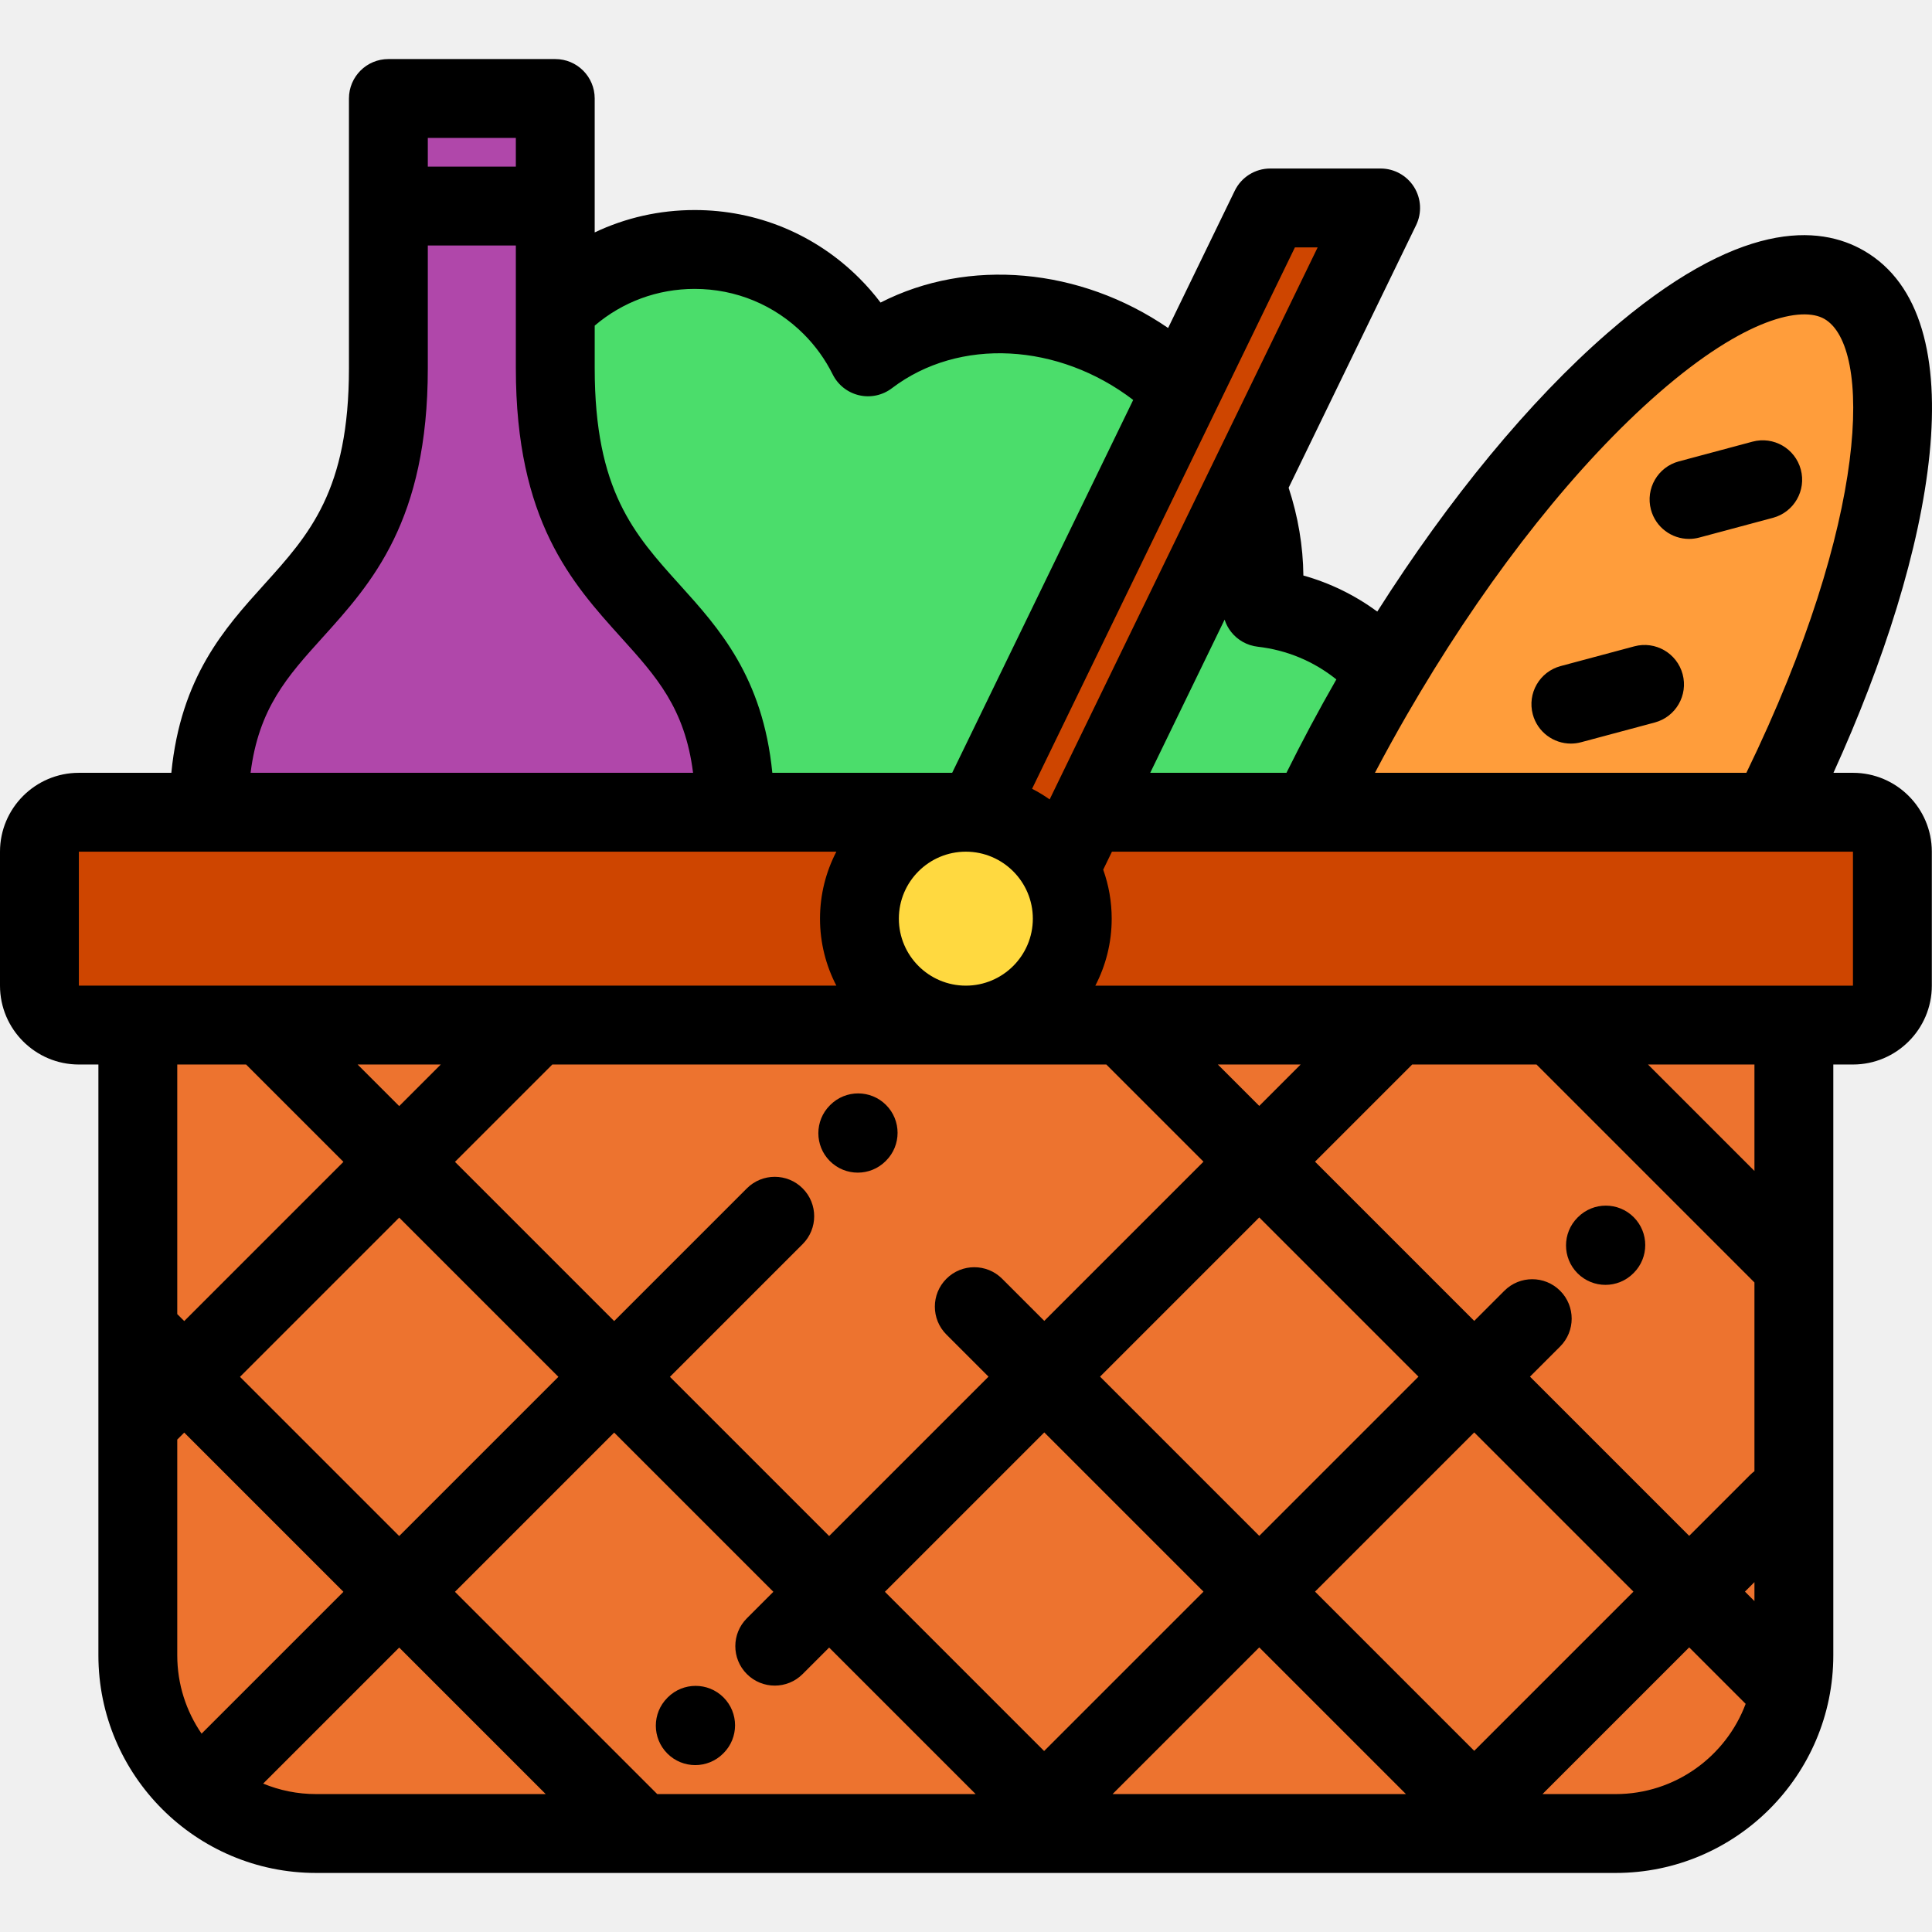
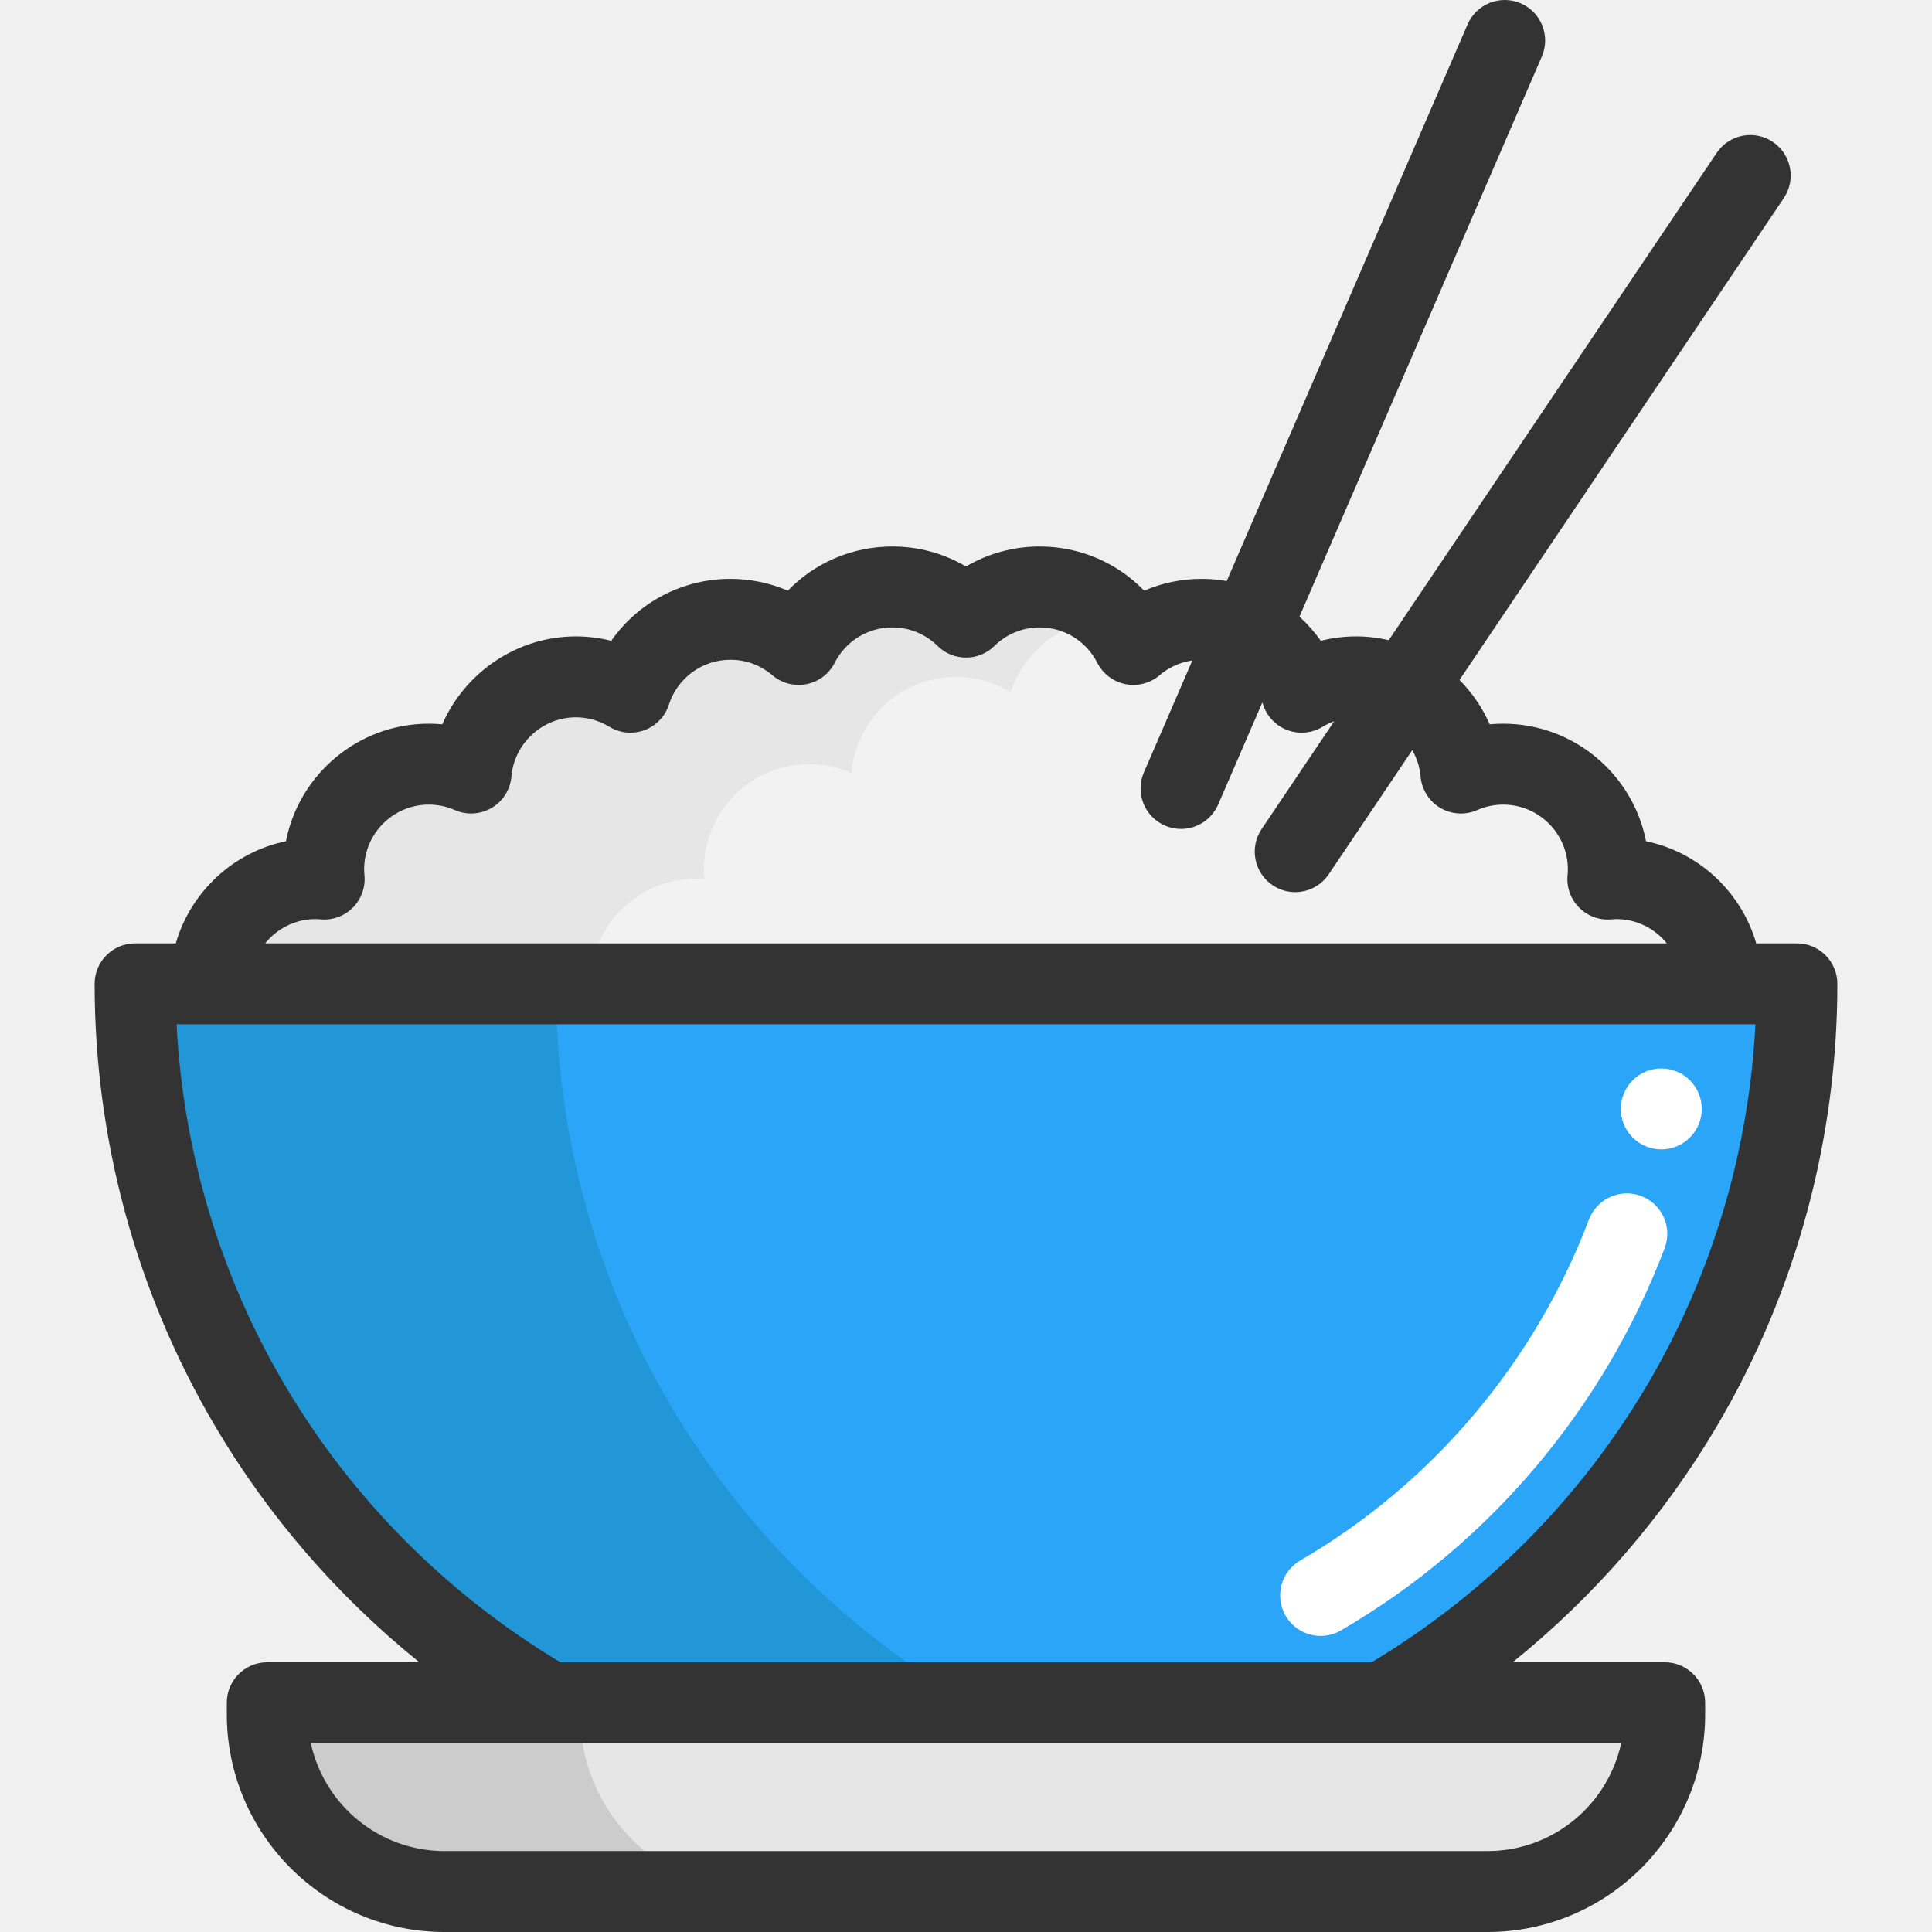
- <svg xmlns="http://www.w3.org/2000/svg" height="64px" width="64px" version="1.1" id="Layer_1" viewBox="0 0 511.999 511.999" xml:space="preserve" fill="#000000">
-   <g id="SVGRepo_bgCarrier" stroke-width="0" />
-   <g id="SVGRepo_tracerCarrier" stroke-linecap="round" stroke-linejoin="round" />
-   <g id="SVGRepo_iconCarrier">
-     <path style="fill:#CE4500;" d="M291.503,215.253h199.549c5.771,0,10.449,4.678,10.449,10.449v35.506 c0,5.771-4.678,10.449-10.449,10.449H20.899c-5.771,0-10.449-4.678-10.449-10.449v-35.506c0-5.771,4.678-10.449,10.449-10.449 h235.077" />
-     <circle style="fill:#FFD940;" cx="255.975" cy="243.456" r="28.203" />
-     <path style="fill:#ED732F;" d="M475.394,271.678v166.99c0,26.086-21.146,47.232-47.232,47.232H83.757 c-26.086,0-47.232-21.146-47.232-47.232v-166.99" />
-     <path style="fill:#FF9D3B;" d="M469.294,215.253c33.429-66.372,42.534-126.437,19.419-139.782 c-25.737-14.859-81.661,33.824-124.911,108.736c-6.028,10.441-11.49,20.839-16.359,31.046H469.294z" />
+ <svg xmlns="http://www.w3.org/2000/svg" version="1.1" id="Layer_1" viewBox="0 0 358.159 358.159" xml:space="preserve" width="512" height="512">
+   <g>
+     <path style="fill:#F2F2F2;" d="M260.423,127.69c5.76,3.01,9.82,8.82,10.4,15.62c2.4-1.05,5.04-1.65,7.83-1.65   c10.77,0,19.5,8.73,19.5,19.5c0,0.61-0.04,1.21-0.09,1.81c0.52-0.05,1.05-0.08,1.59-0.08c10.77,0,19.5,8.73,19.5,19.5H39.003   c0-10.77,8.73-19.5,19.5-19.5c0.54,0,1.07,0.03,1.59,0.08c-0.05-0.6-0.09-1.2-0.09-1.81c0-10.77,8.73-19.5,19.5-19.5   c2.79,0,5.44,0.6,7.84,1.65c0.84-9.99,9.2-17.83,19.41-17.83c3.71,0,7.16,1.05,10.11,2.85c2.53-7.84,9.88-13.52,18.56-13.52   c4.82,0,9.23,1.76,12.63,4.66c3.22-6.32,9.78-10.66,17.37-10.66c5.32,0,10.14,2.14,13.66,5.59c3.52-3.45,8.33-5.59,13.66-5.59   c7.58,0,14.14,4.34,17.36,10.66c3.41-2.9,7.81-4.66,12.64-4.66c3.19,0,6.2,0.77,8.85,2.12c4.58,2.34,8.11,6.44,9.7,11.4   c2.95-1.8,6.41-2.85,10.11-2.85C254.653,125.48,257.723,126.28,260.423,127.69z" />
    <g>
-       <path style="fill:#4BDD6B;" d="M313.208,103.342c-24.058-23.365-59.61-26.698-83.178-8.775c-2.411-4.842-5.62-9.389-9.655-13.424 c-20.043-20.043-52.539-20.043-72.582,0c-0.22,0.22-0.424,0.45-0.641,0.673v15.77c0,70.034,47.575,58.179,47.575,117.666h61.247 h2.901L313.208,103.342z" />
-       <path style="fill:#4BDD6B;" d="M364.901,175.687c-8.528-8.528-19.31-13.414-30.427-14.687c1.357-10.63-0.106-21.8-4.287-32.362 l-42.051,86.615h3.369h55.939c4.869-10.207,10.332-20.605,16.359-31.046c1.155-2,2.32-3.977,3.492-5.939 C366.526,177.389,365.738,176.524,364.901,175.687z" />
+       <path style="fill:#E6E6E6;" d="M214.328,116.72c1.528,0.734,2.945,1.662,4.221,2.75c0.866-1.701,1.981-3.251,3.286-4.619    C219.155,114.975,216.616,115.621,214.328,116.72z" />
+       <path style="fill:#E6E6E6;" d="M128.999,162.89c0.54,0,1.07,0.03,1.59,0.08c-0.05-0.6-0.09-1.2-0.09-1.81    c0-10.77,8.73-19.5,19.5-19.5c2.79,0,5.44,0.6,7.84,1.65c0.84-9.99,9.2-17.83,19.41-17.83c3.71,0,7.16,1.05,10.11,2.85    c2.53-7.84,9.88-13.52,18.56-13.52c0.302,0,0.598,0.027,0.897,0.041c-3.545-3.716-8.533-6.041-14.073-6.041    c-5.33,0-10.14,2.14-13.66,5.59c-3.52-3.45-8.34-5.59-13.66-5.59c-7.59,0-14.15,4.34-17.37,10.66c-3.4-2.9-7.81-4.66-12.63-4.66    c-8.68,0-16.03,5.68-18.56,13.52c-2.95-1.8-6.4-2.85-10.11-2.85c-10.21,0-18.57,7.84-19.41,17.83c-2.4-1.05-5.05-1.65-7.84-1.65    c-10.77,0-19.5,8.73-19.5,19.5c0,0.61,0.04,1.21,0.09,1.81c-0.52-0.05-1.05-0.08-1.59-0.08c-10.77,0-19.5,8.73-19.5,19.5h70.496    C109.499,171.62,118.229,162.89,128.999,162.89z" />
    </g>
-     <path style="fill:#B047AA;" d="M194.728,215.253c0-59.487-47.575-47.631-47.575-117.666V26.099h-44.228v71.488 c0,70.034-47.575,58.179-47.575,117.666H194.728z" />
-     <polygon style="fill:#CE4500;" points="280.867,230.221 365.883,55.111 336.625,55.111 258.807,215.395 " />
-     <path d="M491.052,204.803h-5.167c26.665-58.593,38.59-120.751,8.052-138.383c-11.752-6.785-33.084-8.498-67.973,21.872 c-20.655,17.98-41.916,43.768-60.971,73.78c-5.926-4.343-12.512-7.578-19.585-9.554c-0.075-7.784-1.404-15.646-3.908-23.262 l33.782-69.584c1.572-3.238,1.367-7.057-0.544-10.109c-1.911-3.051-5.257-4.904-8.857-4.904h-29.258c-4.002,0-7.652,2.286-9.4,5.885 L309.563,86.92c-23.324-15.993-52.897-18.662-76.206-6.74c-1.711-2.263-3.579-4.409-5.595-6.425 c-11.667-11.668-27.178-18.093-43.679-18.093c-9.314,0-18.312,2.049-26.482,5.93V26.099c0-5.771-4.678-10.449-10.449-10.449h-44.228 c-5.771,0-10.449,4.678-10.449,10.449v71.488c0,32.426-10.449,43.999-22.548,57.399c-10.394,11.511-22.008,24.394-24.522,49.818 H20.899C9.375,204.803,0,214.179,0,225.702v35.506c0,11.523,9.375,20.899,20.899,20.899h5.178v156.561 c0,31.805,25.875,57.682,57.682,57.682h344.404c31.805,0,57.681-25.875,57.681-57.682V282.106h5.21 c11.523,0,20.898-9.375,20.898-20.899v-35.506C511.951,214.179,502.576,204.803,491.052,204.803z M439.686,104.056 c22.853-19.893,37.879-22.958,43.802-19.536c12.621,7.286,12.061,52.862-20.682,120.283h-98.433 c2.71-5.149,5.542-10.286,8.479-15.372c1.126-1.951,2.265-3.885,3.412-5.805h0.001c0.006-0.011,0.011-0.023,0.019-0.034 C395.848,150.834,418.209,122.753,439.686,104.056z M324.53,164.213c0.375,1.16,0.953,2.256,1.72,3.233 c1.724,2.2,4.258,3.616,7.034,3.935c7.746,0.887,14.873,3.862,20.855,8.667l0.01,0.002c-4.693,8.178-9.119,16.472-13.226,24.753 h-36.101L324.53,164.213L324.53,164.213z M407.188,282.106l57.757,57.757v50.02c-0.383,0.289-0.758,0.598-1.108,0.948 l-16.186,16.186l-42.189-42.189l7.987-7.987c4.08-4.08,4.081-10.697,0-14.777c-4.082-4.08-10.697-4.08-14.777,0l-7.987,7.987 l-42.194-42.194l25.75-25.75L407.188,282.106L407.188,282.106z M462.43,421.794l2.515-2.515v5.03L462.43,421.794z M174.176,475.45 l-53.608-53.608l42.192-42.192l42.19,42.19l-7.023,7.023c-4.08,4.08-4.08,10.697,0,14.778c2.041,2.041,4.715,3.061,7.389,3.061 c2.674,0,5.349-1.02,7.389-3.061l7.023-7.023l38.832,38.832H174.176z M53.42,459.435c-4.062-5.914-6.445-13.067-6.445-20.768 v-57.168l1.847-1.847l42.191,42.191L53.42,459.435z M63.599,364.874l42.192-42.192l42.191,42.191l-42.192,42.192L63.599,364.874z M146.367,282.106h146.819l25.75,25.75l-42.191,42.191l-11.162-11.162c-4.08-4.079-10.697-4.079-14.778,0 c-4.08,4.08-4.08,10.697,0,14.778l11.162,11.162l-42.237,42.237l-42.19-42.19l35.167-35.167c4.08-4.08,4.08-10.697,0-14.778 c-4.08-4.079-10.697-4.079-14.778,0l-35.167,35.167l-42.191-42.191L146.367,282.106z M105.791,293.125l-11.019-11.019h22.039 L105.791,293.125z M276.701,464.035l-42.194-42.194l42.237-42.237l42.194,42.194L276.701,464.035z M291.522,364.824l42.191-42.191 l42.194,42.194l-42.192,42.191L291.522,364.824z M333.716,436.574l38.875,38.875H294.84L333.716,436.574z M348.494,421.797 l42.192-42.191l42.189,42.189l-42.191,42.191L348.494,421.797z M333.714,293.078l-10.972-10.972h21.943L333.714,293.078z M238.206,243.454c0-9.789,7.964-17.752,17.753-17.752s17.753,7.964,17.753,17.752c0,9.789-7.964,17.753-17.753,17.753 S238.206,253.243,238.206,243.454z M343.167,65.56h6.027L278.17,211.85c-1.481-1.044-3.037-1.984-4.659-2.815L343.167,65.56z M184.084,76.561c10.917,0,21.182,4.252,28.902,11.972c3.127,3.127,5.715,6.725,7.69,10.692c1.388,2.787,3.946,4.811,6.978,5.519 c3.032,0.71,6.224,0.027,8.701-1.858c17.864-13.586,44.249-11.971,63.954,3.102l-47.975,98.815h-47.66 c-2.514-25.424-14.128-38.307-24.522-49.818c-12.099-13.4-22.548-24.973-22.548-57.399V86.295 C164.986,79.994,174.272,76.561,184.084,76.561z M136.704,36.549v7.606h-23.33v-7.606H136.704z M85.438,168.991 c13.095-14.501,27.936-30.939,27.936-71.404V65.053h23.33v32.534c0,40.465,14.841,56.902,27.936,71.404 c9.26,10.256,16.879,18.694,19.03,35.813H66.407C68.56,187.684,76.177,179.247,85.438,168.991z M20.899,225.702h200.745 c-2.764,5.32-4.335,11.354-4.335,17.752c0,6.398,1.572,12.433,4.335,17.753H20.899V225.702z M65.217,282.106l25.797,25.797 l-42.192,42.192l-1.847-1.847v-66.143h18.242V282.106z M69.741,472.668l36.049-36.049l38.829,38.829H83.757 C78.796,475.45,74.064,474.457,69.741,472.668z M428.161,475.45h-19.388l38.878-38.879l14.964,14.964 C457.387,465.489,443.918,475.45,428.161,475.45z M464.945,310.309l-28.203-28.203h28.203V310.309z M491.052,261.208H290.275 c2.764-5.321,4.335-11.355,4.335-17.753c0-4.554-0.797-8.923-2.25-12.983l2.316-4.769h52.766h121.852h21.758V261.208z" />
-     <path d="M447.605,142.817c0.894,0,1.806-0.116,2.711-0.358l19.524-5.231c5.575-1.493,8.883-7.224,7.389-12.797 c-1.493-5.575-7.223-8.883-12.797-7.389l-19.524,5.231c-5.575,1.493-8.883,7.224-7.389,12.797 C438.77,139.739,442.991,142.817,447.605,142.817z" />
-     <path d="M406.203,189.31c1.251,4.669,5.472,7.748,10.087,7.748c0.894,0,1.806-0.116,2.711-0.358l19.524-5.231 c5.575-1.493,8.883-7.224,7.389-12.797c-1.493-5.575-7.224-8.883-12.797-7.389l-19.524,5.231 C408.017,178.006,404.709,183.737,406.203,189.31z" />
-     <path d="M227.32,310.76c2.674,0,5.349-1.02,7.389-3.061l0.097-0.097c4.08-4.08,4.08-10.697,0-14.778 c-4.08-4.08-10.697-4.08-14.778,0l-0.097,0.097c-4.08,4.08-4.08,10.697,0,14.778C221.973,309.74,224.646,310.76,227.32,310.76z" />
-     <path d="M176.958,449.833l-0.097,0.097c-4.08,4.08-4.08,10.697,0,14.778c2.041,2.041,4.715,3.061,7.389,3.061 c2.674,0,5.349-1.02,7.389-3.061l0.097-0.097c4.08-4.08,4.08-10.697,0-14.778C187.655,445.753,181.039,445.753,176.958,449.833z" />
-     <path d="M425.46,340.501c2.674,0,5.349-1.02,7.389-3.061l0.097-0.097c4.08-4.08,4.08-10.697,0-14.778 c-4.08-4.08-10.697-4.08-14.778,0l-0.097,0.097c-4.08,4.08-4.08,10.697,0,14.778C420.112,339.481,422.786,340.501,425.46,340.501z" />
+     <path style="fill:#E6E6E6;" d="M308.603,315.65v2.14c0,18.15-14.71,32.87-32.87,32.87H82.423c-18.16,0-32.87-14.72-32.87-32.87   v-2.14h52.24h154.58H308.603z" />
+     <path style="fill:#CCCCCC;" d="M107.553,317.79v-2.14h-5.76h-52.24v2.14c0,18.15,14.72,32.87,32.87,32.87h58   C122.273,350.66,107.553,335.94,107.553,317.79z" />
+     <path style="fill:#2BA5F7;" d="M319.153,182.39h13.96c0,56.89-30.85,106.59-76.74,133.26h-154.58   c-45.9-26.67-76.75-76.37-76.75-133.26h13.96H319.153z" />
+     <path style="fill:#2197D8;" d="M103.039,182.39H39.002h-13.96c0,56.89,30.85,106.59,76.75,133.26h77.996   C133.889,288.98,103.039,239.28,103.039,182.39z" />
+     <path style="fill:#FFFFFF;" d="M244.823,303.265c-2.585,0-5.099-1.337-6.491-3.733c-2.081-3.581-0.865-8.172,2.716-10.253   c24.425-14.195,43.434-36.644,53.524-63.21c1.472-3.873,5.803-5.818,9.675-4.348c3.872,1.471,5.819,5.802,4.349,9.674   c-11.309,29.772-32.621,54.935-60.011,70.853C247.399,302.937,246.102,303.265,244.823,303.265z" />
+     <circle style="fill:#FFFFFF;" cx="307.976" cy="205.574" r="7.5" />
+     <path style="fill:#333333;" d="M318.417,264.153c14.521-24.693,22.197-52.968,22.197-81.768c0-4.142-3.357-7.5-7.5-7.5h-7.541   c-2.761-9.523-10.621-16.901-20.427-18.937c-2.435-12.403-13.389-21.788-26.494-21.788c-0.835,0-1.666,0.038-2.489,0.114   c-1.348-3.083-3.263-5.862-5.598-8.222l60.121-89.332c2.313-3.437,1.402-8.097-2.034-10.41c-3.438-2.313-8.098-1.401-10.409,2.035   l-60.792,90.33c-1.95-0.456-3.974-0.699-6.046-0.699c-2.22,0-4.422,0.277-6.56,0.816c-1.151-1.646-2.482-3.14-3.949-4.475   l44.93-103.837c1.646-3.802-0.103-8.217-3.904-9.862c-3.804-1.645-8.217,0.104-9.861,3.905l-44.652,103.195   c-1.522-0.265-3.082-0.409-4.67-0.409c-3.679,0-7.295,0.757-10.633,2.19c-4.999-5.173-11.923-8.19-19.367-8.19   c-4.872,0-9.558,1.29-13.661,3.707c-4.102-2.417-8.788-3.707-13.66-3.707c-7.444,0-14.368,3.017-19.368,8.19   c-3.337-1.433-6.954-2.19-10.632-2.19c-8.997,0-17.154,4.402-22.106,11.483c-2.138-0.54-4.341-0.816-6.561-0.816   c-10.928,0-20.563,6.704-24.757,16.298c-0.824-0.076-1.655-0.114-2.49-0.114c-13.105,0-24.06,9.385-26.494,21.788   c-9.806,2.036-17.667,9.414-20.427,18.937h-7.54c-4.142,0-7.5,3.358-7.5,7.5c0,28.8,7.676,57.075,22.197,81.768   c9.914,16.858,22.838,31.768,37.993,43.999H49.548c-4.142,0-7.5,3.358-7.5,7.5v2.136c0,22.261,18.111,40.372,40.372,40.372h193.314   c22.261,0,40.372-18.111,40.372-40.372v-2.136c0-4.142-3.357-7.5-7.5-7.5h-28.183C295.579,295.921,308.503,281.011,318.417,264.153   z M58.506,170.386c0.331,0,0.656,0.029,0.98,0.056c2.205,0.179,4.382-0.625,5.94-2.198c1.559-1.574,2.341-3.757,2.139-5.962   c-0.04-0.436-0.06-0.802-0.06-1.122c0-6.616,5.383-11.999,11.999-11.999c1.662,0,3.282,0.341,4.814,1.015   c2.217,0.974,4.767,0.818,6.849-0.418c2.082-1.237,3.438-3.402,3.643-5.814c0.521-6.149,5.767-10.967,11.942-10.967   c2.176,0,4.324,0.607,6.212,1.756c1.96,1.194,4.361,1.423,6.515,0.623c2.152-0.801,3.819-2.543,4.523-4.729   c1.603-4.975,6.19-8.317,11.416-8.317c3.638,0,6.233,1.561,7.769,2.87c1.747,1.49,4.077,2.097,6.331,1.648   c2.251-0.449,4.173-1.904,5.216-3.949c2.066-4.052,6.16-6.569,10.684-6.569c3.159,0,6.143,1.223,8.404,3.445   c2.917,2.865,7.594,2.867,10.513,0c2.261-2.221,5.246-3.445,8.404-3.445c4.524,0,8.618,2.517,10.684,6.568   c1.043,2.045,2.965,3.5,5.216,3.949c2.25,0.448,4.583-0.159,6.331-1.648c1.283-1.094,3.316-2.35,6.069-2.738l-8.978,20.749   c-1.646,3.802,0.103,8.217,3.904,9.862c0.971,0.42,1.98,0.619,2.975,0.619c2.9,0,5.662-1.692,6.887-4.523l8.184-18.915   c0.048,0.132,0.102,0.26,0.145,0.395c0.704,2.186,2.371,3.928,4.523,4.729c2.152,0.799,4.553,0.572,6.515-0.623   c0.684-0.416,1.403-0.759,2.144-1.03l-13.453,19.99c-2.313,3.437-1.402,8.097,2.034,10.41c1.285,0.865,2.74,1.279,4.181,1.279   c2.412,0,4.781-1.162,6.229-3.313l15.482-23.004c0.839,1.464,1.388,3.113,1.538,4.879c0.205,2.412,1.562,4.578,3.643,5.814   c2.081,1.237,4.634,1.392,6.849,0.418c1.532-0.674,3.152-1.015,4.814-1.015c6.616,0,11.999,5.383,11.999,11.999   c0,0.319-0.02,0.686-0.06,1.122c-0.202,2.206,0.58,4.388,2.139,5.962s3.731,2.378,5.94,2.199c0.324-0.026,0.649-0.056,0.98-0.056   c3.779,0,7.15,1.76,9.351,4.499H49.155C51.356,172.146,54.727,170.386,58.506,170.386z M275.735,343.159H82.42   c-12.15,0-22.333-8.585-24.801-20.008h242.917C298.068,334.574,287.885,343.159,275.735,343.159z M254.284,308.151H103.876   c-21.065-12.626-38.748-30.422-51.204-51.603c-11.904-20.243-18.735-43.147-19.936-66.664h292.688   c-1.2,23.516-8.031,46.421-19.937,66.664C293.031,277.729,275.348,295.526,254.284,308.151z" />
  </g>
</svg>
